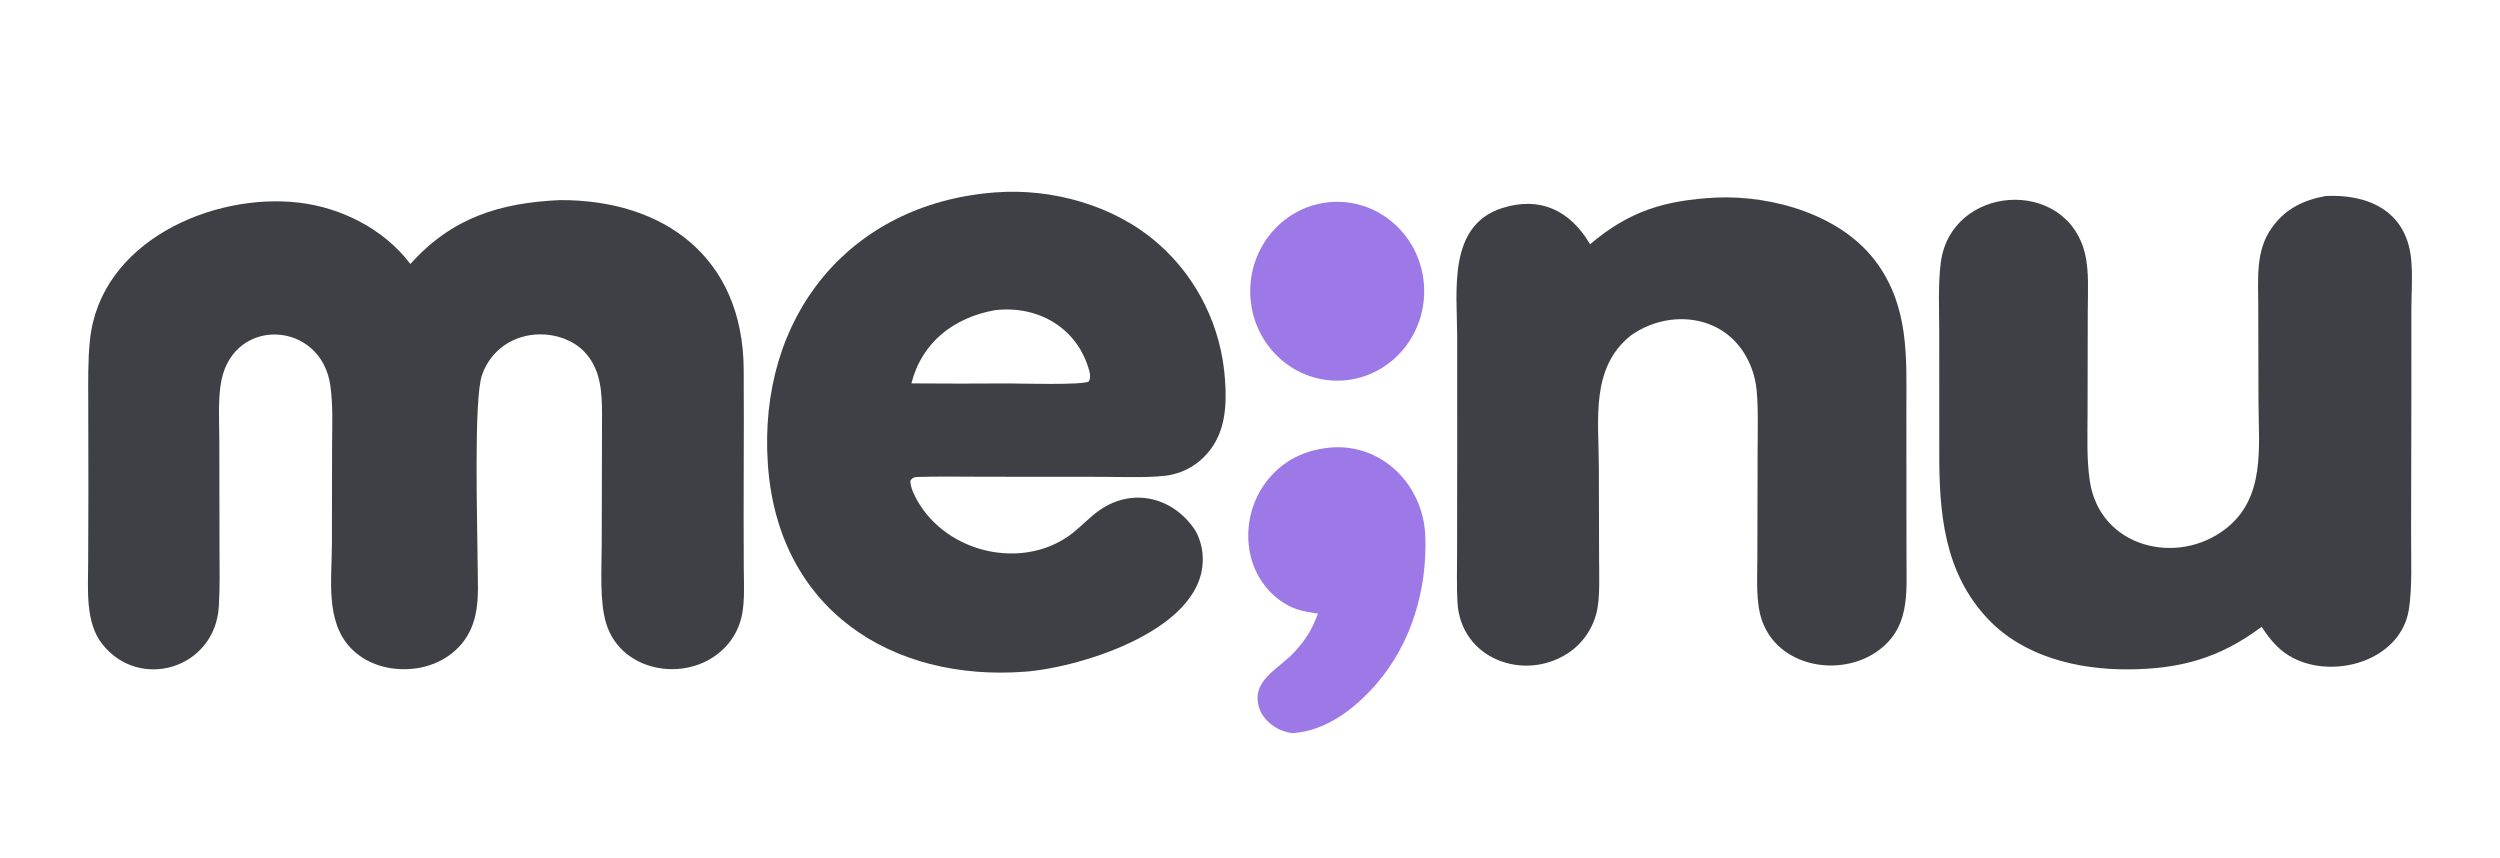
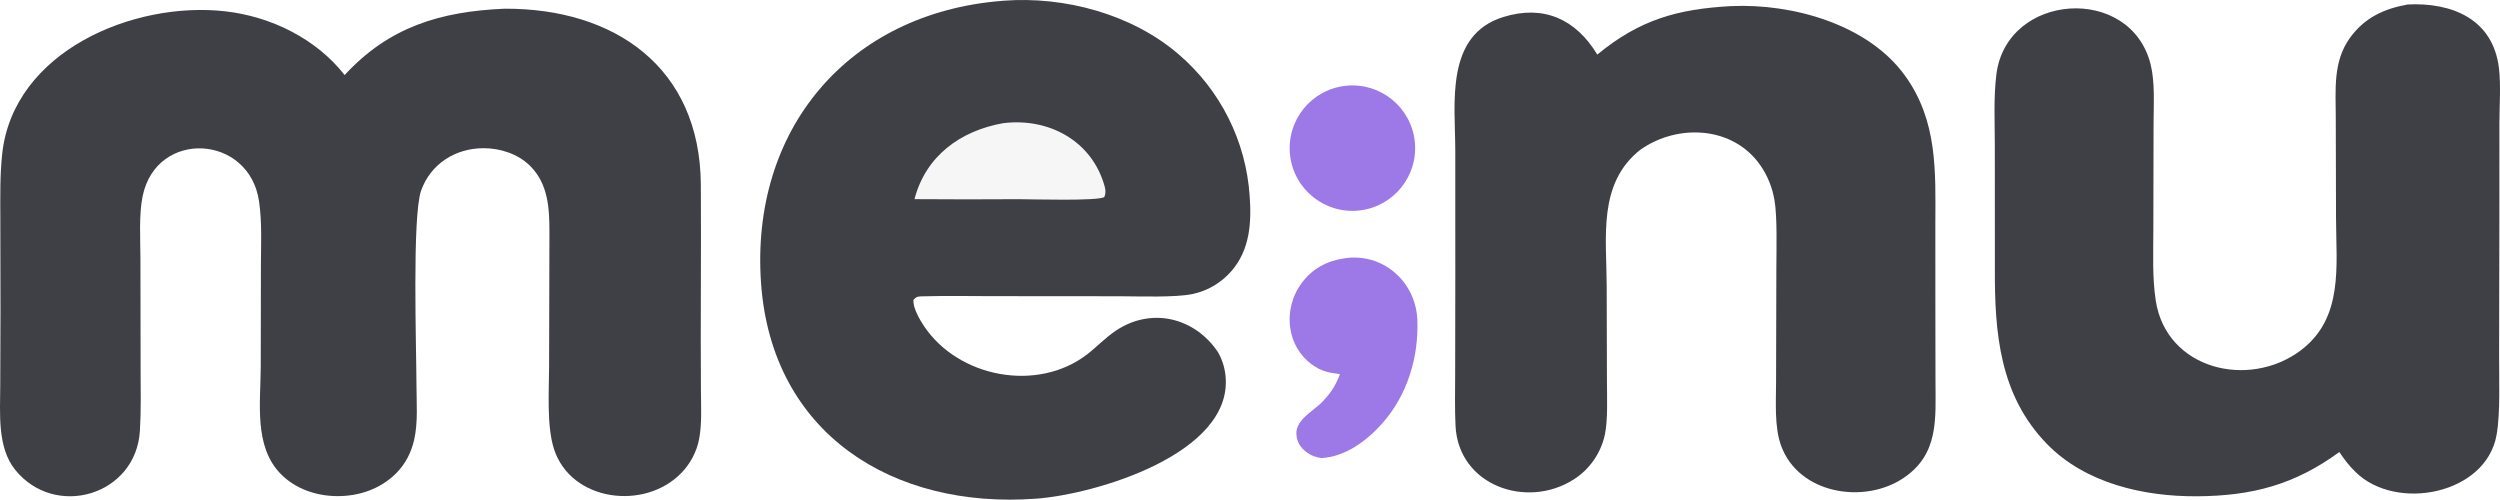
- <svg xmlns="http://www.w3.org/2000/svg" preserveAspectRatio="none" overflow="visible" style="display: block;" width="140" height="48" viewBox="0 0 140 48" fill="none">
-   <g id="á- á- ©áá- © 4 [Vectorized]">
-     <path id="Vector" d="M31.364 11.206C37.134 11.182 41.605 14.366 41.647 20.684C41.672 24.386 41.626 28.099 41.652 31.802C41.658 32.615 41.709 33.597 41.561 34.381C41.433 35.082 41.104 35.728 40.617 36.236C38.697 38.27 34.844 37.766 33.955 34.942C33.563 33.699 33.694 31.822 33.696 30.483L33.714 23.274C33.714 21.97 33.658 20.652 32.696 19.672C32.065 19.031 31.127 18.72 30.252 18.724C28.781 18.73 27.488 19.57 26.99 21.011C26.517 22.381 26.742 29.539 26.747 31.49C26.749 32.444 26.832 33.499 26.627 34.432C26.478 35.112 26.174 35.736 25.694 36.233C24.875 37.081 23.763 37.478 22.613 37.476C21.52 37.474 20.421 37.101 19.643 36.29C18.212 34.801 18.582 32.418 18.587 30.5L18.596 25.06C18.599 23.895 18.66 22.753 18.5 21.596C17.998 17.983 13.139 17.684 12.4 21.296C12.196 22.296 12.28 23.624 12.282 24.66L12.292 30.683C12.293 31.78 12.321 32.841 12.255 33.956C12.049 37.446 7.808 38.722 5.719 36.058C4.771 34.849 4.932 33.009 4.937 31.498L4.95 27.49L4.942 22.531C4.94 21.374 4.917 20.211 5.036 19.052C5.603 13.503 11.93 10.779 16.739 11.348C19.113 11.628 21.491 12.815 22.982 14.783C25.318 12.174 28.018 11.355 31.364 11.206Z" fill="#3F3F46" />
-     <path id="e Â· í¬ëª-  ë´ë¶" d="M55.71 10.776C58.897 10.525 62.422 11.492 64.872 13.656C67.066 15.582 68.411 18.337 68.603 21.297C68.707 22.741 68.614 24.205 67.648 25.346C67.124 25.972 66.414 26.404 65.629 26.579C64.757 26.78 62.767 26.707 61.798 26.703L55.071 26.698C53.857 26.694 52.603 26.675 51.388 26.709C51.179 26.715 51.106 26.756 50.989 26.898C50.937 27.302 51.326 27.985 51.541 28.316C53.352 31.092 57.48 31.897 60.082 29.84C60.602 29.427 61.054 28.928 61.602 28.552C63.471 27.273 65.736 27.859 66.948 29.723C67.169 30.125 67.303 30.571 67.342 31.031C67.705 35.191 60.551 37.372 57.428 37.613C49.922 38.191 43.565 34.125 43.001 26.005C42.426 17.726 47.562 11.439 55.627 10.783C55.654 10.78 55.682 10.778 55.71 10.776ZM61.005 20.788C60.343 18.318 58.065 17.07 55.682 17.376C53.445 17.787 51.629 19.139 51.038 21.47C52.867 21.485 54.695 21.485 56.523 21.472C57.066 21.474 60.717 21.583 60.983 21.353C61.068 21.176 61.055 20.974 61.005 20.788Z" fill="#3F3F46" />
-     <path id="Vector_2" d="M130.229 10.978C132.521 10.86 134.715 11.741 135.017 14.441C135.117 15.336 135.041 16.418 135.037 17.335L135.036 22.339L135.021 29.917C135.017 31.18 135.094 32.973 134.89 34.172C134.345 37.386 129.632 38.331 127.503 36.181C127.129 35.804 126.946 35.544 126.651 35.1C124.305 36.861 122.089 37.466 119.187 37.485C116.406 37.504 113.347 36.791 111.34 34.678C108.84 32.044 108.584 28.661 108.599 25.199L108.596 18.563C108.595 17.324 108.528 15.957 108.68 14.733C109.229 10.332 115.714 9.881 116.761 14.207C116.996 15.178 116.918 16.381 116.915 17.395L116.903 23.158C116.902 24.413 116.845 25.693 117.029 26.931C117.581 30.657 121.905 31.718 124.62 29.627C126.888 27.88 126.48 25.053 126.475 22.484L126.462 17.059C126.46 15.556 126.311 14.061 127.2 12.787C127.961 11.697 128.978 11.211 130.229 10.978Z" fill="#3F3F46" />
-     <path id="Vector_3" d="M96.08 11.065C99.267 10.922 103.214 12.037 105.164 14.81C106.883 17.252 106.767 19.967 106.757 22.818L106.759 27.561L106.764 31.275C106.766 33.294 106.957 35.207 105.092 36.498C103.008 37.941 99.579 37.354 98.669 34.742C98.319 33.737 98.409 32.41 98.412 31.333L98.427 25.169C98.429 24.209 98.481 22.416 98.328 21.519C98.217 20.847 97.966 20.208 97.589 19.647C96.156 17.529 93.266 17.387 91.302 18.805C89.059 20.627 89.53 23.509 89.536 26.153L89.549 31.296C89.552 32.131 89.601 33.385 89.441 34.16C89.232 35.16 88.642 36.032 87.803 36.581C85.338 38.195 81.768 36.901 81.615 33.69C81.571 32.763 81.594 31.832 81.596 30.903L81.603 25.753L81.602 18.827C81.596 16.308 81.056 12.634 84.116 11.654C86.222 10.98 87.92 11.762 89.043 13.679C91.245 11.81 93.234 11.218 96.08 11.065Z" fill="#3F3F46" />
-     <path id="Vector_4" d="M74.138 25.109C77.113 24.622 79.696 26.959 79.816 30.008C79.933 33.001 79.04 36.034 77.085 38.292C75.873 39.692 74.231 40.946 72.369 41.057C72.156 41.027 71.947 40.971 71.746 40.892C71.278 40.708 70.746 40.256 70.558 39.765C69.933 38.133 71.635 37.461 72.503 36.497C73.171 35.755 73.473 35.245 73.807 34.357C72.931 34.241 72.331 34.118 71.598 33.562C70.701 32.871 70.109 31.841 69.954 30.7C69.768 29.411 70.092 28.1 70.852 27.059C71.669 25.941 72.801 25.305 74.138 25.109Z" fill="#9C79E6" />
-     <path id="Vector_5" d="M74.4 11.327C77.061 11.053 79.44 13.039 79.726 15.773C80.013 18.508 78.101 20.968 75.443 21.284C72.756 21.603 70.33 19.61 70.04 16.846C69.751 14.081 71.708 11.603 74.4 11.327Z" fill="#9C79E6" />
+ <svg xmlns="http://www.w3.org/2000/svg" preserveAspectRatio="none" overflow="visible" style="display: block;" width="140" height="27.981" viewBox="0 0 140 27.981" fill="none">
+   <g id="Group 9">
+     <path id="Vector" d="M28.257 0.487C34.423 0.463 39.202 3.771 39.247 10.336C39.273 14.182 39.223 18.04 39.252 21.887C39.258 22.732 39.312 23.752 39.154 24.567C39.017 25.295 38.666 25.966 38.146 26.494C36.094 28.607 31.976 28.084 31.025 25.15C30.607 23.858 30.746 21.908 30.749 20.517L30.768 13.026C30.768 11.671 30.709 10.302 29.68 9.284C29.006 8.617 28.004 8.295 27.068 8.299C25.497 8.305 24.114 9.178 23.582 10.676C23.076 12.098 23.318 19.536 23.322 21.563C23.325 22.554 23.414 23.65 23.195 24.62C23.035 25.326 22.71 25.975 22.197 26.491C21.322 27.372 20.134 27.785 18.904 27.783C17.736 27.781 16.562 27.392 15.73 26.55C14.201 25.003 14.596 22.527 14.602 20.534L14.611 14.882C14.614 13.672 14.68 12.485 14.508 11.283C13.972 7.529 8.779 7.219 7.99 10.971C7.772 12.01 7.862 13.39 7.864 14.466L7.874 20.725C7.876 21.864 7.905 22.967 7.835 24.126C7.615 27.751 3.082 29.077 0.85 26.309C-0.163 25.053 0.009 23.141 0.014 21.571L0.028 17.407L0.019 12.254C0.017 11.052 -0.007 9.844 0.12 8.64C0.726 2.874 7.488 0.044 12.627 0.635C15.165 0.926 17.706 2.16 19.299 4.204C21.796 1.493 24.681 0.642 28.257 0.487Z" fill="#3F3F46" />
+     <g id="Group 1">
+       <path id="Vector_2" d="M56.113 0.048C56.142 0.045 56.172 0.042 56.201 0.04C59.607 -0.22 63.374 0.785 65.993 3.032C68.338 5.034 69.775 7.897 69.981 10.973C70.092 12.473 69.992 13.993 68.96 15.179C68.399 15.829 67.642 16.279 66.802 16.461C65.87 16.67 63.743 16.593 62.707 16.59L55.519 16.584C54.221 16.58 52.881 16.56 51.582 16.596C51.359 16.602 51.281 16.644 51.156 16.791C51.101 17.212 51.516 17.922 51.746 18.265C53.681 21.149 58.092 21.985 60.874 19.848C61.43 19.419 61.912 18.9 62.498 18.51C64.496 17.18 66.917 17.79 68.212 19.727C68.448 20.144 68.591 20.608 68.633 21.085C69.021 25.409 61.375 27.675 58.037 27.925C50.015 28.526 43.221 24.3 42.619 15.864C42.005 7.262 47.494 0.729 56.113 0.048Z" fill="#3F3F46" />
+       <path id="Vector_3" d="M56.174 6.898C58.721 6.581 61.155 7.877 61.862 10.443C61.916 10.637 61.93 10.847 61.839 11.031C61.555 11.27 57.653 11.156 57.074 11.154C55.119 11.168 53.165 11.167 51.211 11.152C51.843 8.73 53.783 7.325 56.174 6.898Z" fill="#F6F6F6" />
+     </g>
+     <path id="Vector_4" d="M134.828 0.251C137.278 0.128 139.623 1.043 139.945 3.849C140.052 4.779 139.97 5.902 139.967 6.856L139.965 12.055L139.95 19.929C139.945 21.24 140.027 23.104 139.81 24.349C139.227 27.689 134.19 28.67 131.915 26.437C131.516 26.045 131.32 25.775 131.004 25.314C128.497 27.143 126.129 27.772 123.027 27.792C120.056 27.811 116.786 27.07 114.642 24.875C111.97 22.139 111.696 18.624 111.713 15.027L111.71 8.132C111.708 6.845 111.637 5.424 111.799 4.152C112.385 -0.421 119.316 -0.889 120.435 3.606C120.686 4.615 120.603 5.864 120.6 6.918L120.587 12.905C120.586 14.21 120.525 15.54 120.721 16.826C121.311 20.697 125.932 21.799 128.834 19.627C131.258 17.812 130.822 14.875 130.817 12.206L130.803 6.568C130.8 5.007 130.641 3.454 131.591 2.13C132.405 0.997 133.491 0.493 134.828 0.251Z" fill="#3F3F46" />
+     <path id="Vector_5" d="M96.968 0.341C100.375 0.192 104.592 1.351 106.677 4.232C108.513 6.769 108.39 9.591 108.379 12.553L108.381 17.48L108.387 21.34C108.389 23.438 108.593 25.425 106.599 26.767C104.372 28.265 100.708 27.655 99.735 24.942C99.361 23.898 99.458 22.519 99.46 21.4L99.476 14.995C99.478 13.998 99.535 12.135 99.37 11.203C99.253 10.505 98.984 9.841 98.581 9.258C97.05 7.057 93.961 6.91 91.862 8.383C89.466 10.276 89.968 13.271 89.975 16.018L89.989 21.361C89.992 22.229 90.045 23.532 89.873 24.337C89.65 25.376 89.02 26.282 88.123 26.853C85.488 28.529 81.673 27.185 81.51 23.849C81.463 22.885 81.487 21.918 81.489 20.953L81.497 15.602L81.496 8.406C81.489 5.789 80.913 1.971 84.183 0.953C86.433 0.252 88.248 1.065 89.448 3.057C91.802 1.115 93.927 0.5 96.968 0.341Z" fill="#3F3F46" />
+     <path id="Vector_6" d="M75.275 14.468C77.421 14.126 79.285 15.765 79.371 17.904C79.456 20.002 78.812 22.13 77.402 23.713C76.527 24.696 75.343 25.575 74 25.653C73.846 25.631 73.695 25.593 73.55 25.537C73.212 25.408 72.829 25.091 72.693 24.747C72.242 23.602 73.47 23.131 74.096 22.455C74.578 21.934 74.796 21.576 75.037 20.954C74.405 20.872 73.972 20.786 73.443 20.396C72.796 19.912 72.369 19.189 72.257 18.389C72.123 17.485 72.357 16.566 72.905 15.835C73.494 15.051 74.311 14.605 75.275 14.468Z" fill="#9C79E6" />
+     <path id="Vector_7" d="M75.386 4.802C77.306 4.61 79.021 6.002 79.228 7.92C79.435 9.838 78.055 11.564 76.138 11.785C74.2 12.009 72.45 10.611 72.241 8.672C72.032 6.733 73.444 4.996 75.386 4.802Z" fill="#9C79E6" />
  </g>
</svg>
